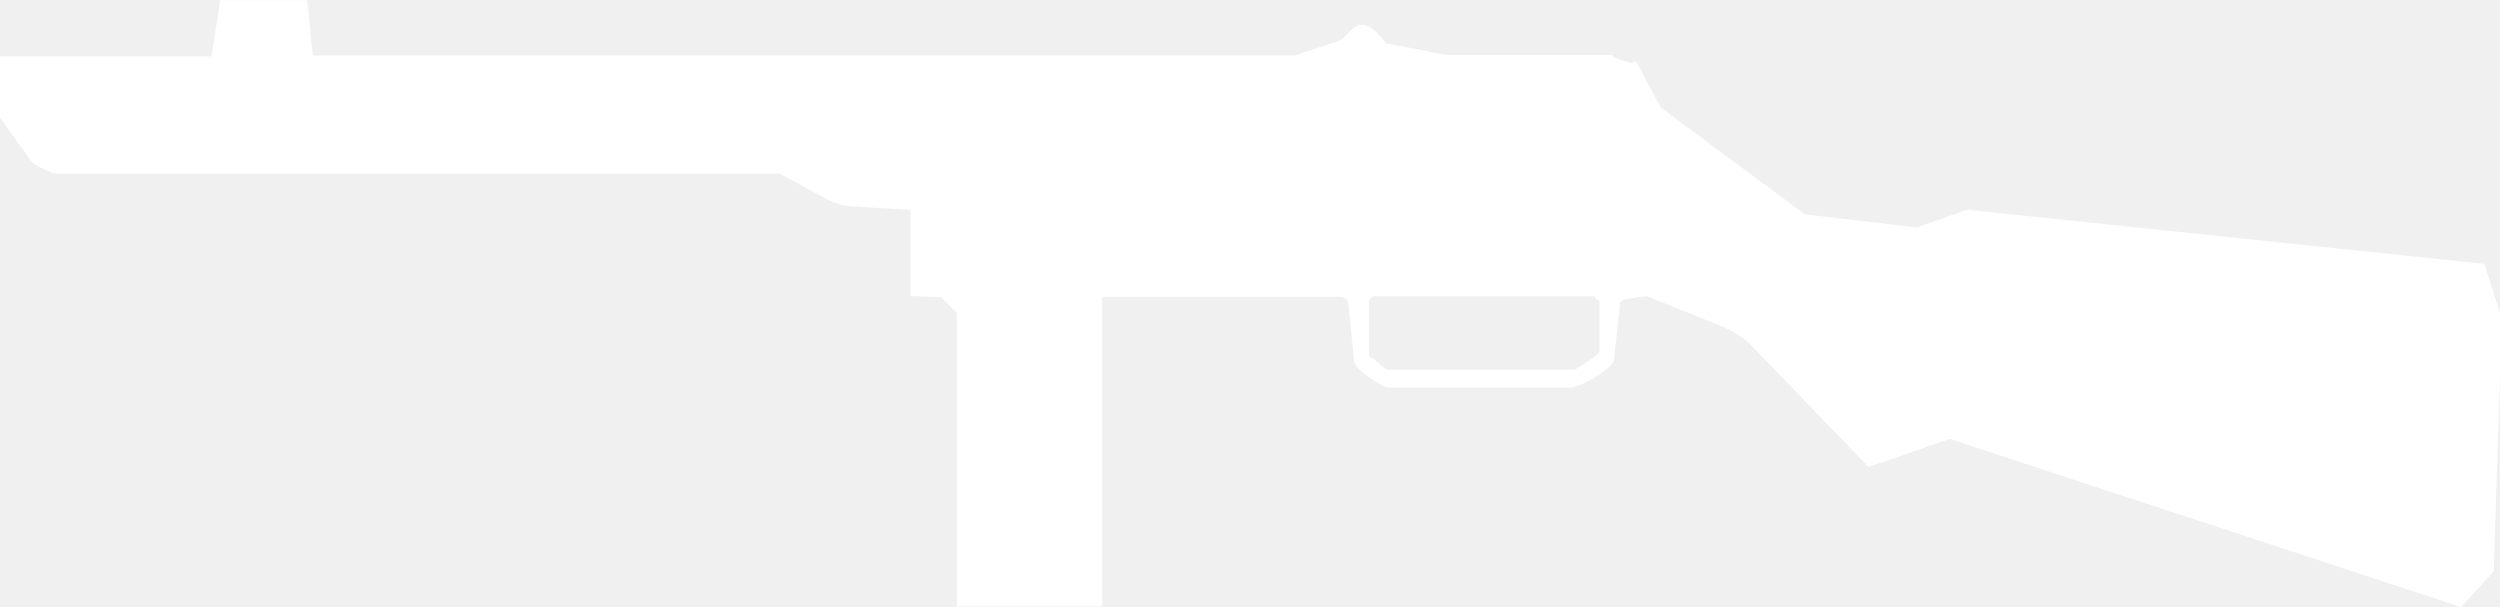
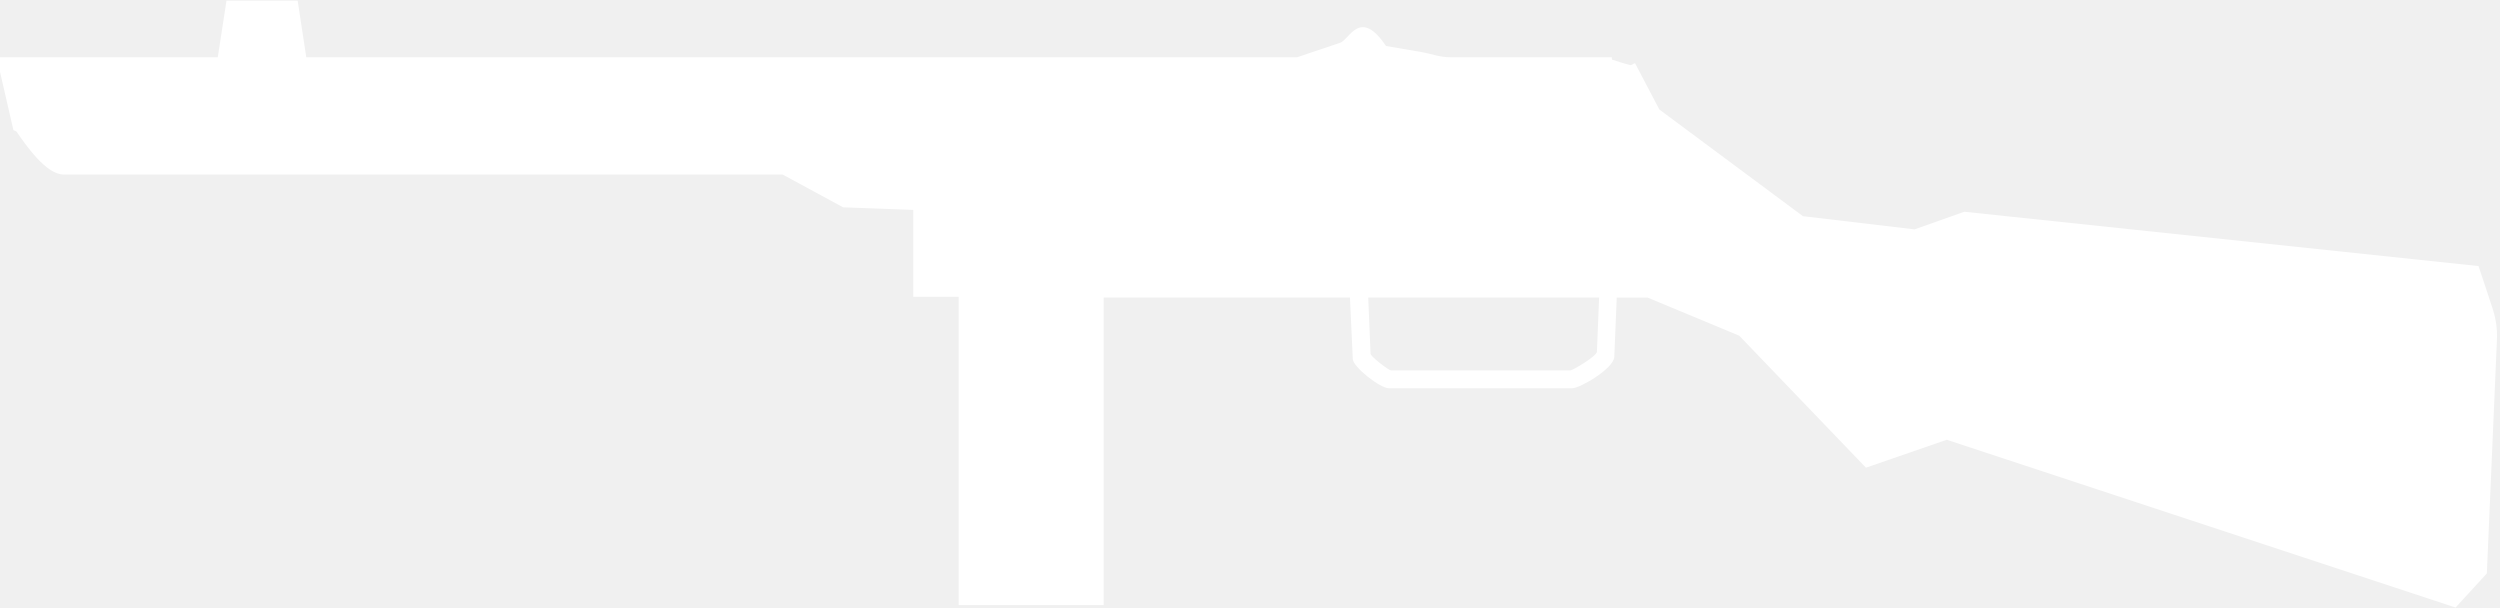
- <svg xmlns="http://www.w3.org/2000/svg" viewBox="0 0 499 121">
-   <path fill="#ffffff" d="M495.88 52.67 L499.36 63.61 L497.75 114.06 L491.22 121.15 L389.18 87.61 L372.95 93.2 L349.4 68.78 C348.39 67.73 345.53 65.88 344.24 65.36 L328.84 59.18 C328.57 59.07 323.49 59.61 323.42 60.3 L322.15 71.79 C321.93 73.82 314.97 77.36 313.7 77.36 L277.12 77.36 C275.85 77.36 270.45 73.62 270.32 72.34 L269.1 60.43 C269.03 59.75 268.11 59.25 267.43 59.25 L220 59.25 L220 121 L191 121 L191 62.48 L187.86 59.34 L181.75 59.07 L181.75 41.89 L169.58 41.16 C168.08 41.07 165.99 40.27 164.66 39.55 L155.71 34.7 L11.28 34.7 C10.6 34.71 10.12 34.39 9.52 34.09 C8.33 33.49 6.9 33.07 6.12 31.99 L0 23.51 L0 11.25 L42.23 11.25 L43.96 0.04 L61.32 0.04 L62.43 11.08 L258.35 11.08 L267.31 8.15 C269.37 7.47 271.01 1.04 276.68 8.67 L283.72 9.98 C285.99 10.4 287.51 10.98 289.92 10.98 L321.85 10.98 C322.02 10.98 321.9 11.39 322.06 11.45 C323.07 11.8 324.54 12.31 325.54 12.57 C325.88 12.66 326.17 12.13 326.52 12.18 L331.51 21.47 L360.24 42.78 L382.65 45.41 L392.6 41.86Z            M318.2 59.13 L274.47 59.13 C273.91 59.13 273.26 59.73 273.26 60.29 L273.26 70.86 C273.26 71.31 273.95 71.44 274.28 71.75 C274.65 72.1 276.73 73.78 276.87 73.78 L314.35 73.78 C314.39 73.78 319.24 70.81 319.24 70.23 L319.24 60.18 C319.24 59.92 318.77 59.93 318.58 59.75 C318.4 59.58 318.44 59.13 318.2 59.13Z" />
+ <svg xmlns="http://www.w3.org/2000/svg" viewBox="0 0 502 122">
+   <path fill="#ffffff" d="M59.77 0.13 L61.5 11.5 L260.45 11.5 L269.11 8.59 C270.98 7.96 273.1 1.48 278.31 9.24 L285.39 10.45 C287.5 10.81 289.04 11.5 291.28 11.5 L323.58 11.5 C323.75 11.5 323.58 11.93 323.74 11.99 C324.79 12.33 326.31 12.82 327.37 13.07 C327.7 13.14 327.99 12.68 328.33 12.72 L333.2 21.99 L362.03 43.41 L384.45 46.06 L394.43 42.52 L497.69 53.43 L500.39 61.56 C501.15 63.84 501.49 65.88 501.38 68.3 L499.36 115.14 L493.08 121.99 L390.91 88.3 L374.68 93.91 L349.24 67.41 L330.85 59.76 L324.64 59.76 L324.15 71.65 C324.05 74.03 317.21 77.96 315.74 77.96 L278.87 77.96 C277.15 77.96 271.71 73.73 271.64 72.09 L271.07 59.75 L221.62 59.75 L221.62 121.5 L192.5 121.5 L192.5 59.6 L183.38 59.6 L183.38 42.15 L169.3 41.63 L157.14 35.04 L12.76 35.04 C9.21 35.04 5.1 29 3.33 26.45 C3.18 26.24 2.73 26.28 2.67 26.03 L-0.67 11.5 L43.73 11.5 L45.48 0.13Z            M274.74 59.75 L275.21 71.04 C275.23 71.61 278.89 74.37 279.28 74.37 L315.35 74.37 C315.77 74.37 320.63 71.54 320.66 70.62 L321.1 59.75Z" />
</svg>
